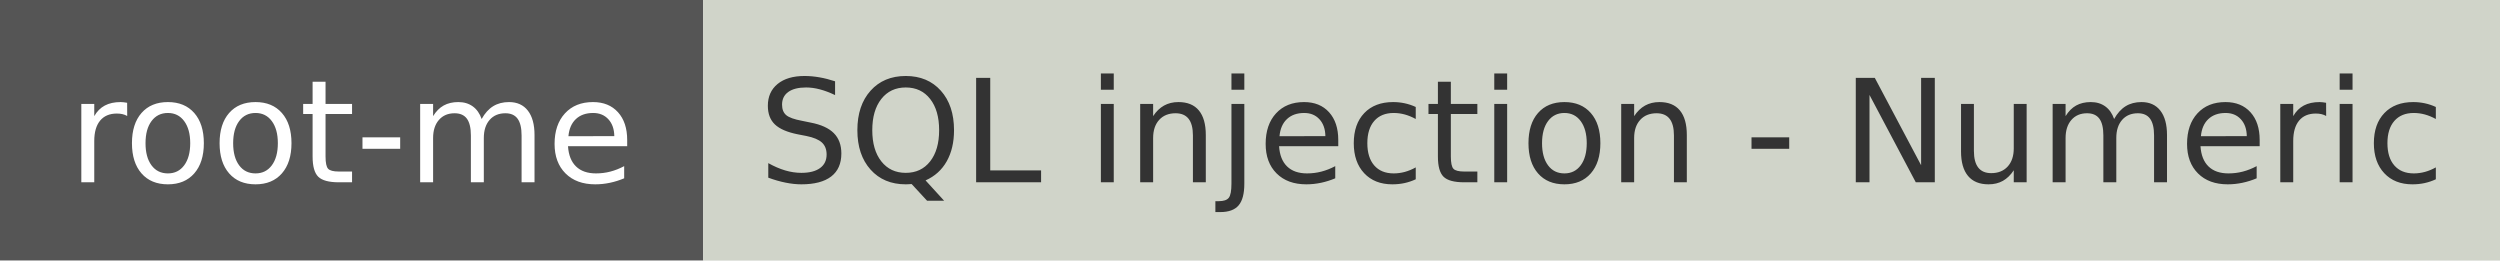
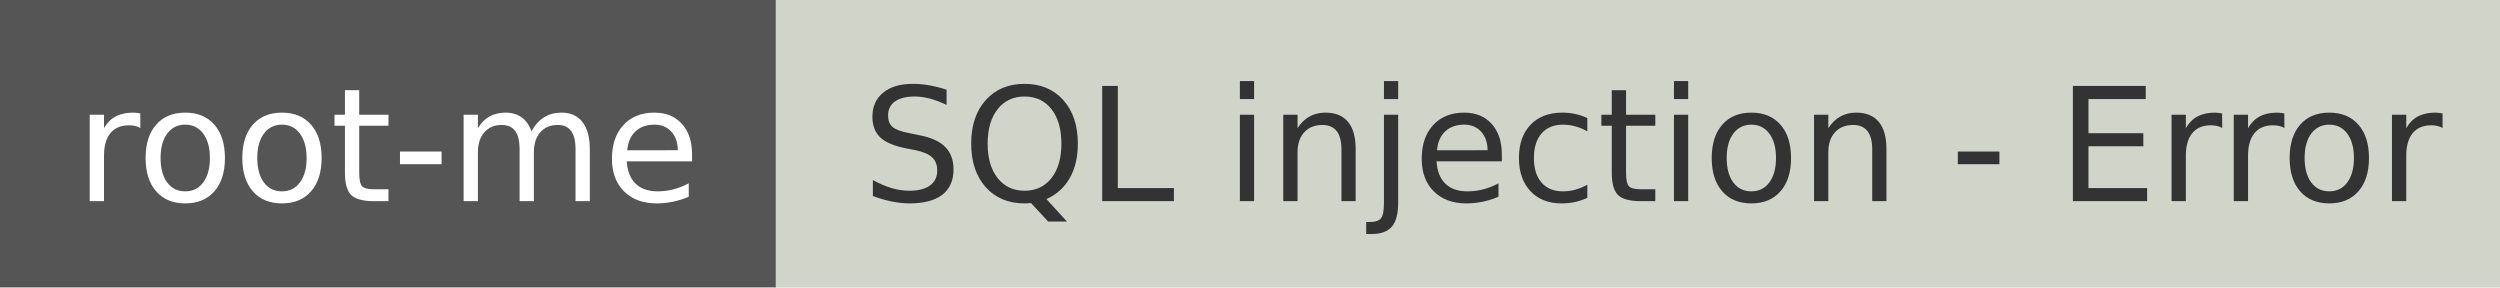
- <svg xmlns="http://www.w3.org/2000/svg" width="192" height="20" role="img">
+ <svg xmlns="http://www.w3.org/2000/svg" width="174" height="20" role="img">
  <linearGradient id="s" x2="0" y2="100%">
    <stop offset="0" stop-color="#bbb" stop-opacity=".1" />
    <stop offset="1" stop-opacity=".1" />
  </linearGradient>
  <g>
    <rect width="54" height="20" fill="#555" />
    <rect x="54" width="467" height="20" fill="#d0d4c9" />
  </g>
  <g fill="#fff" text-anchor="middle" font-family="Verdana,Geneva,DejaVu Sans,sans-serif" text-rendering="geometricPrecision" font-size="110">
    <text x="270" y="140" transform="scale(.1)" fill="#fff">
            root-me
        </text>
-     <text x="1230" y="140" transform="scale(.1)" fill="#333">
-             SQL injection - Numeric
+     <text x="1150" y="140" transform="scale(.1)" fill="#333">
+             SQL injection - Error
        </text>
  </g>
</svg>
